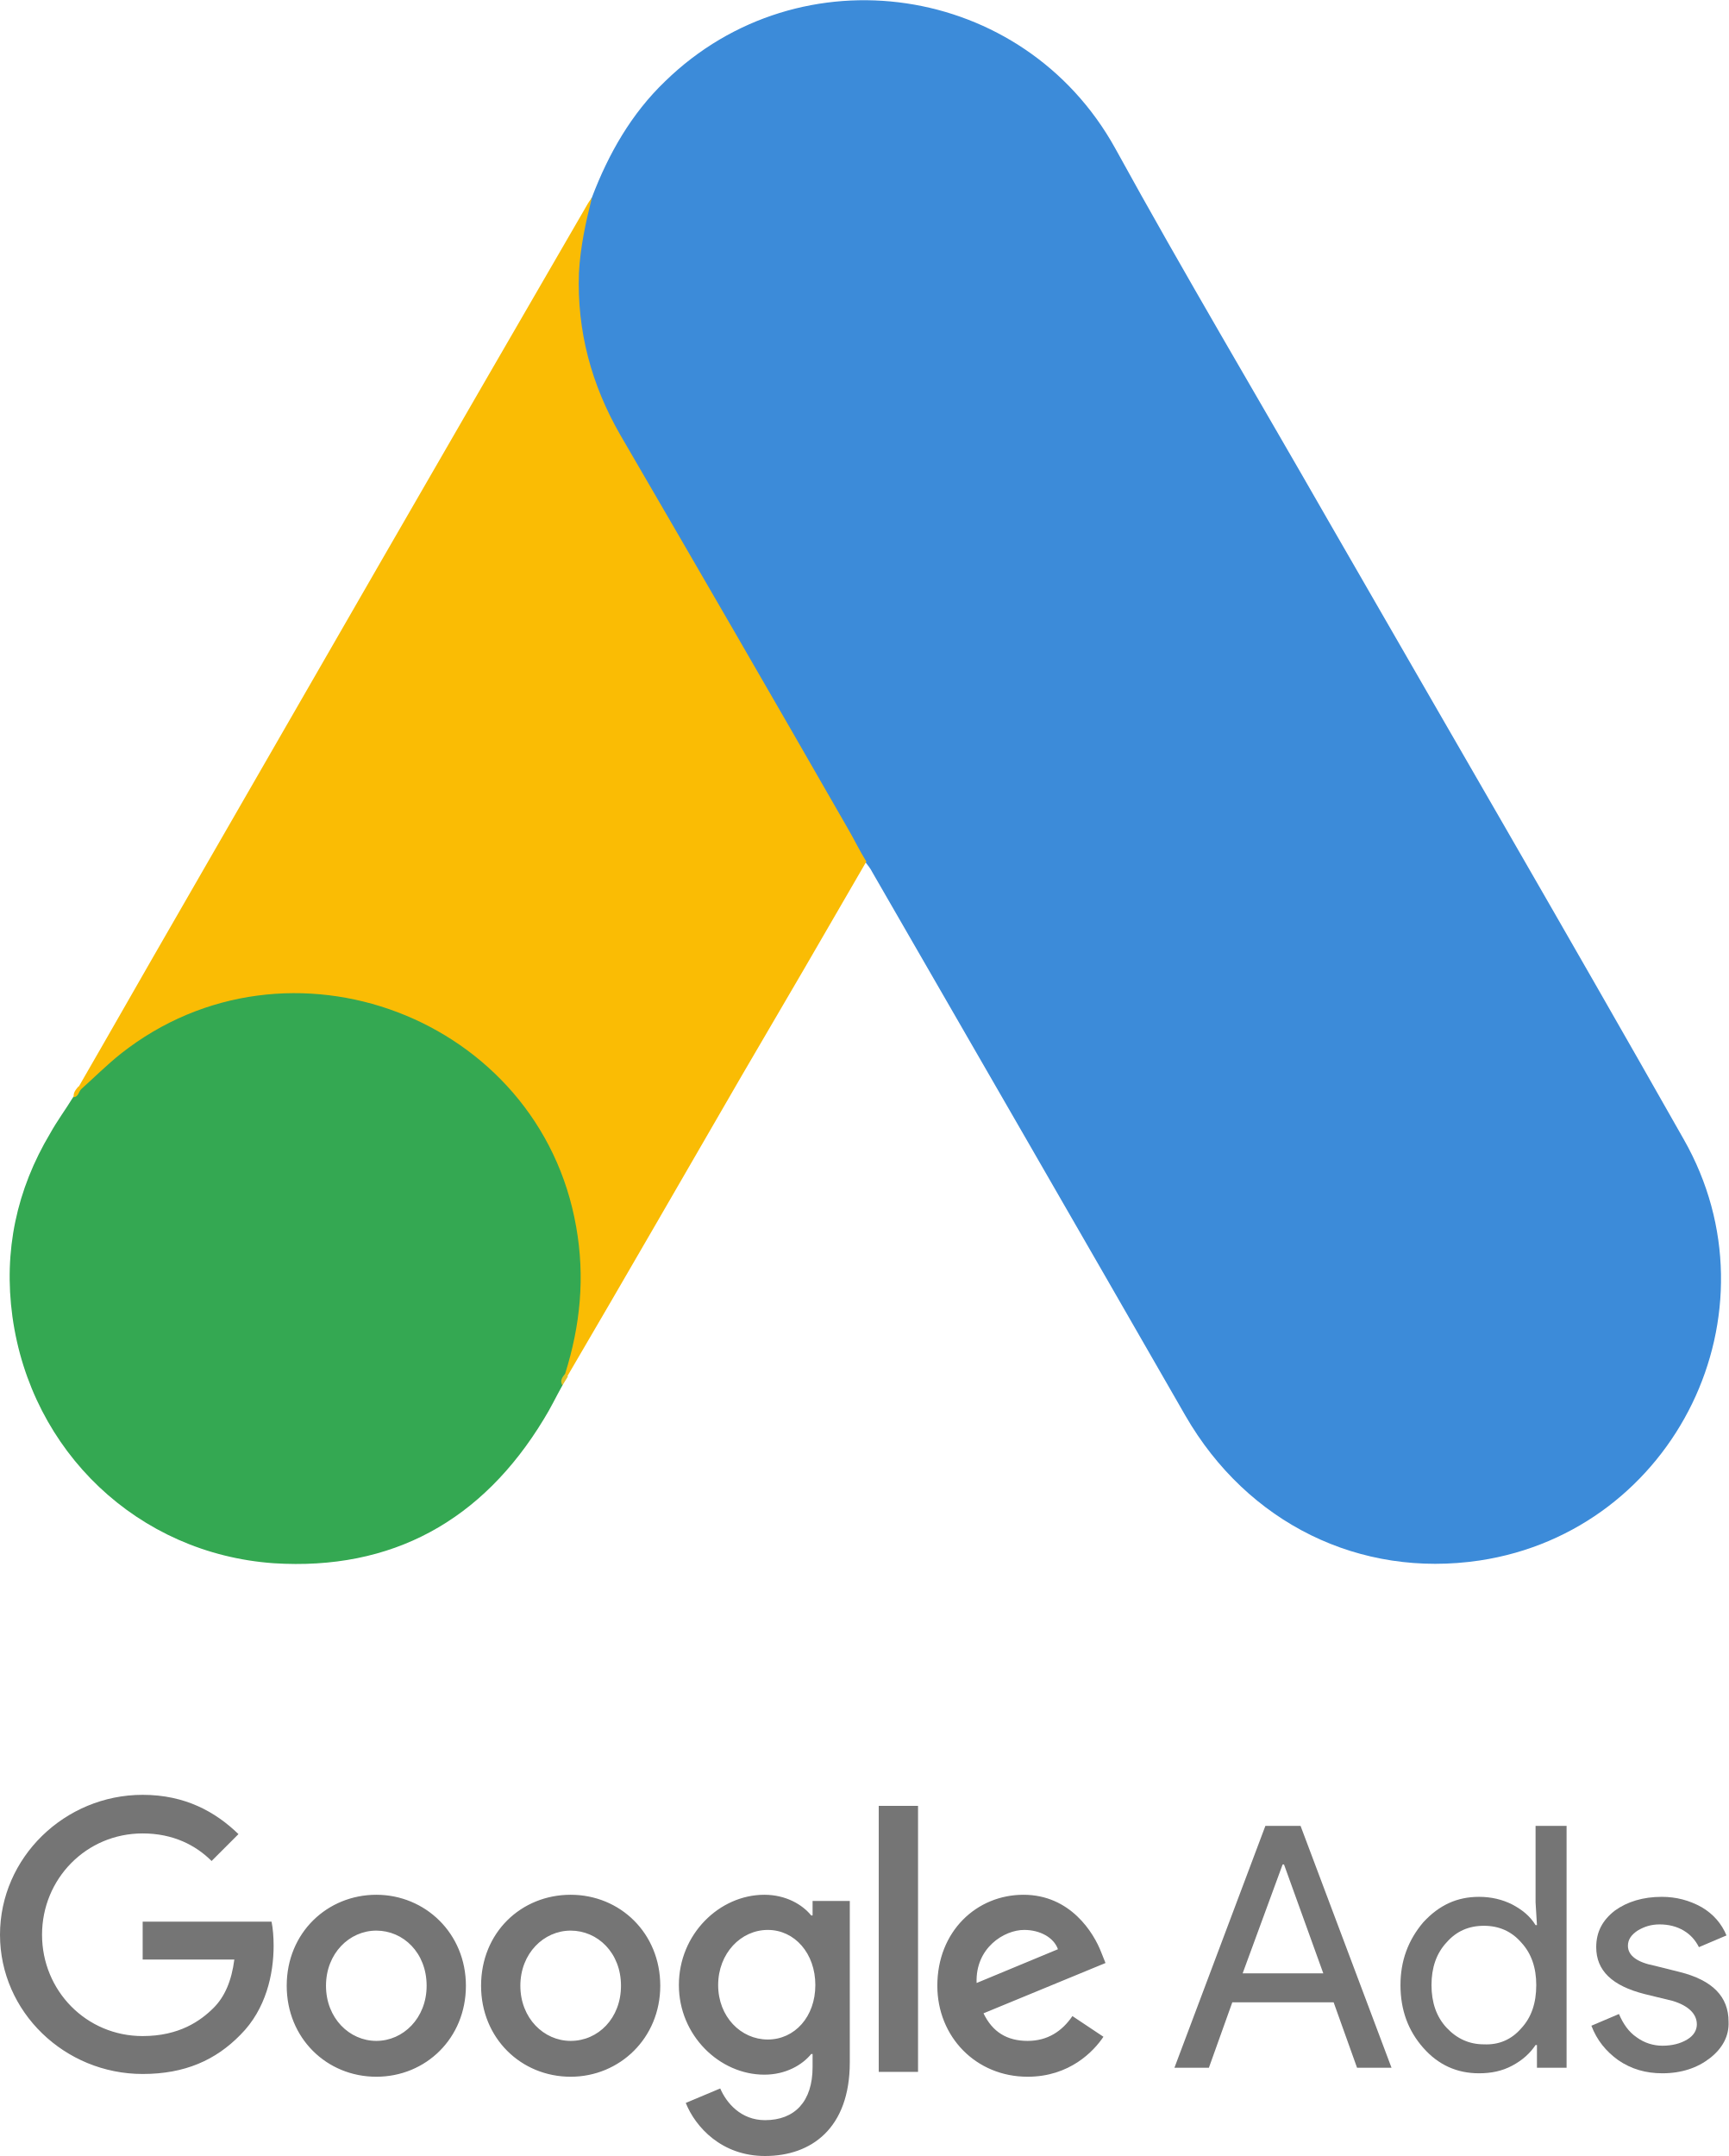
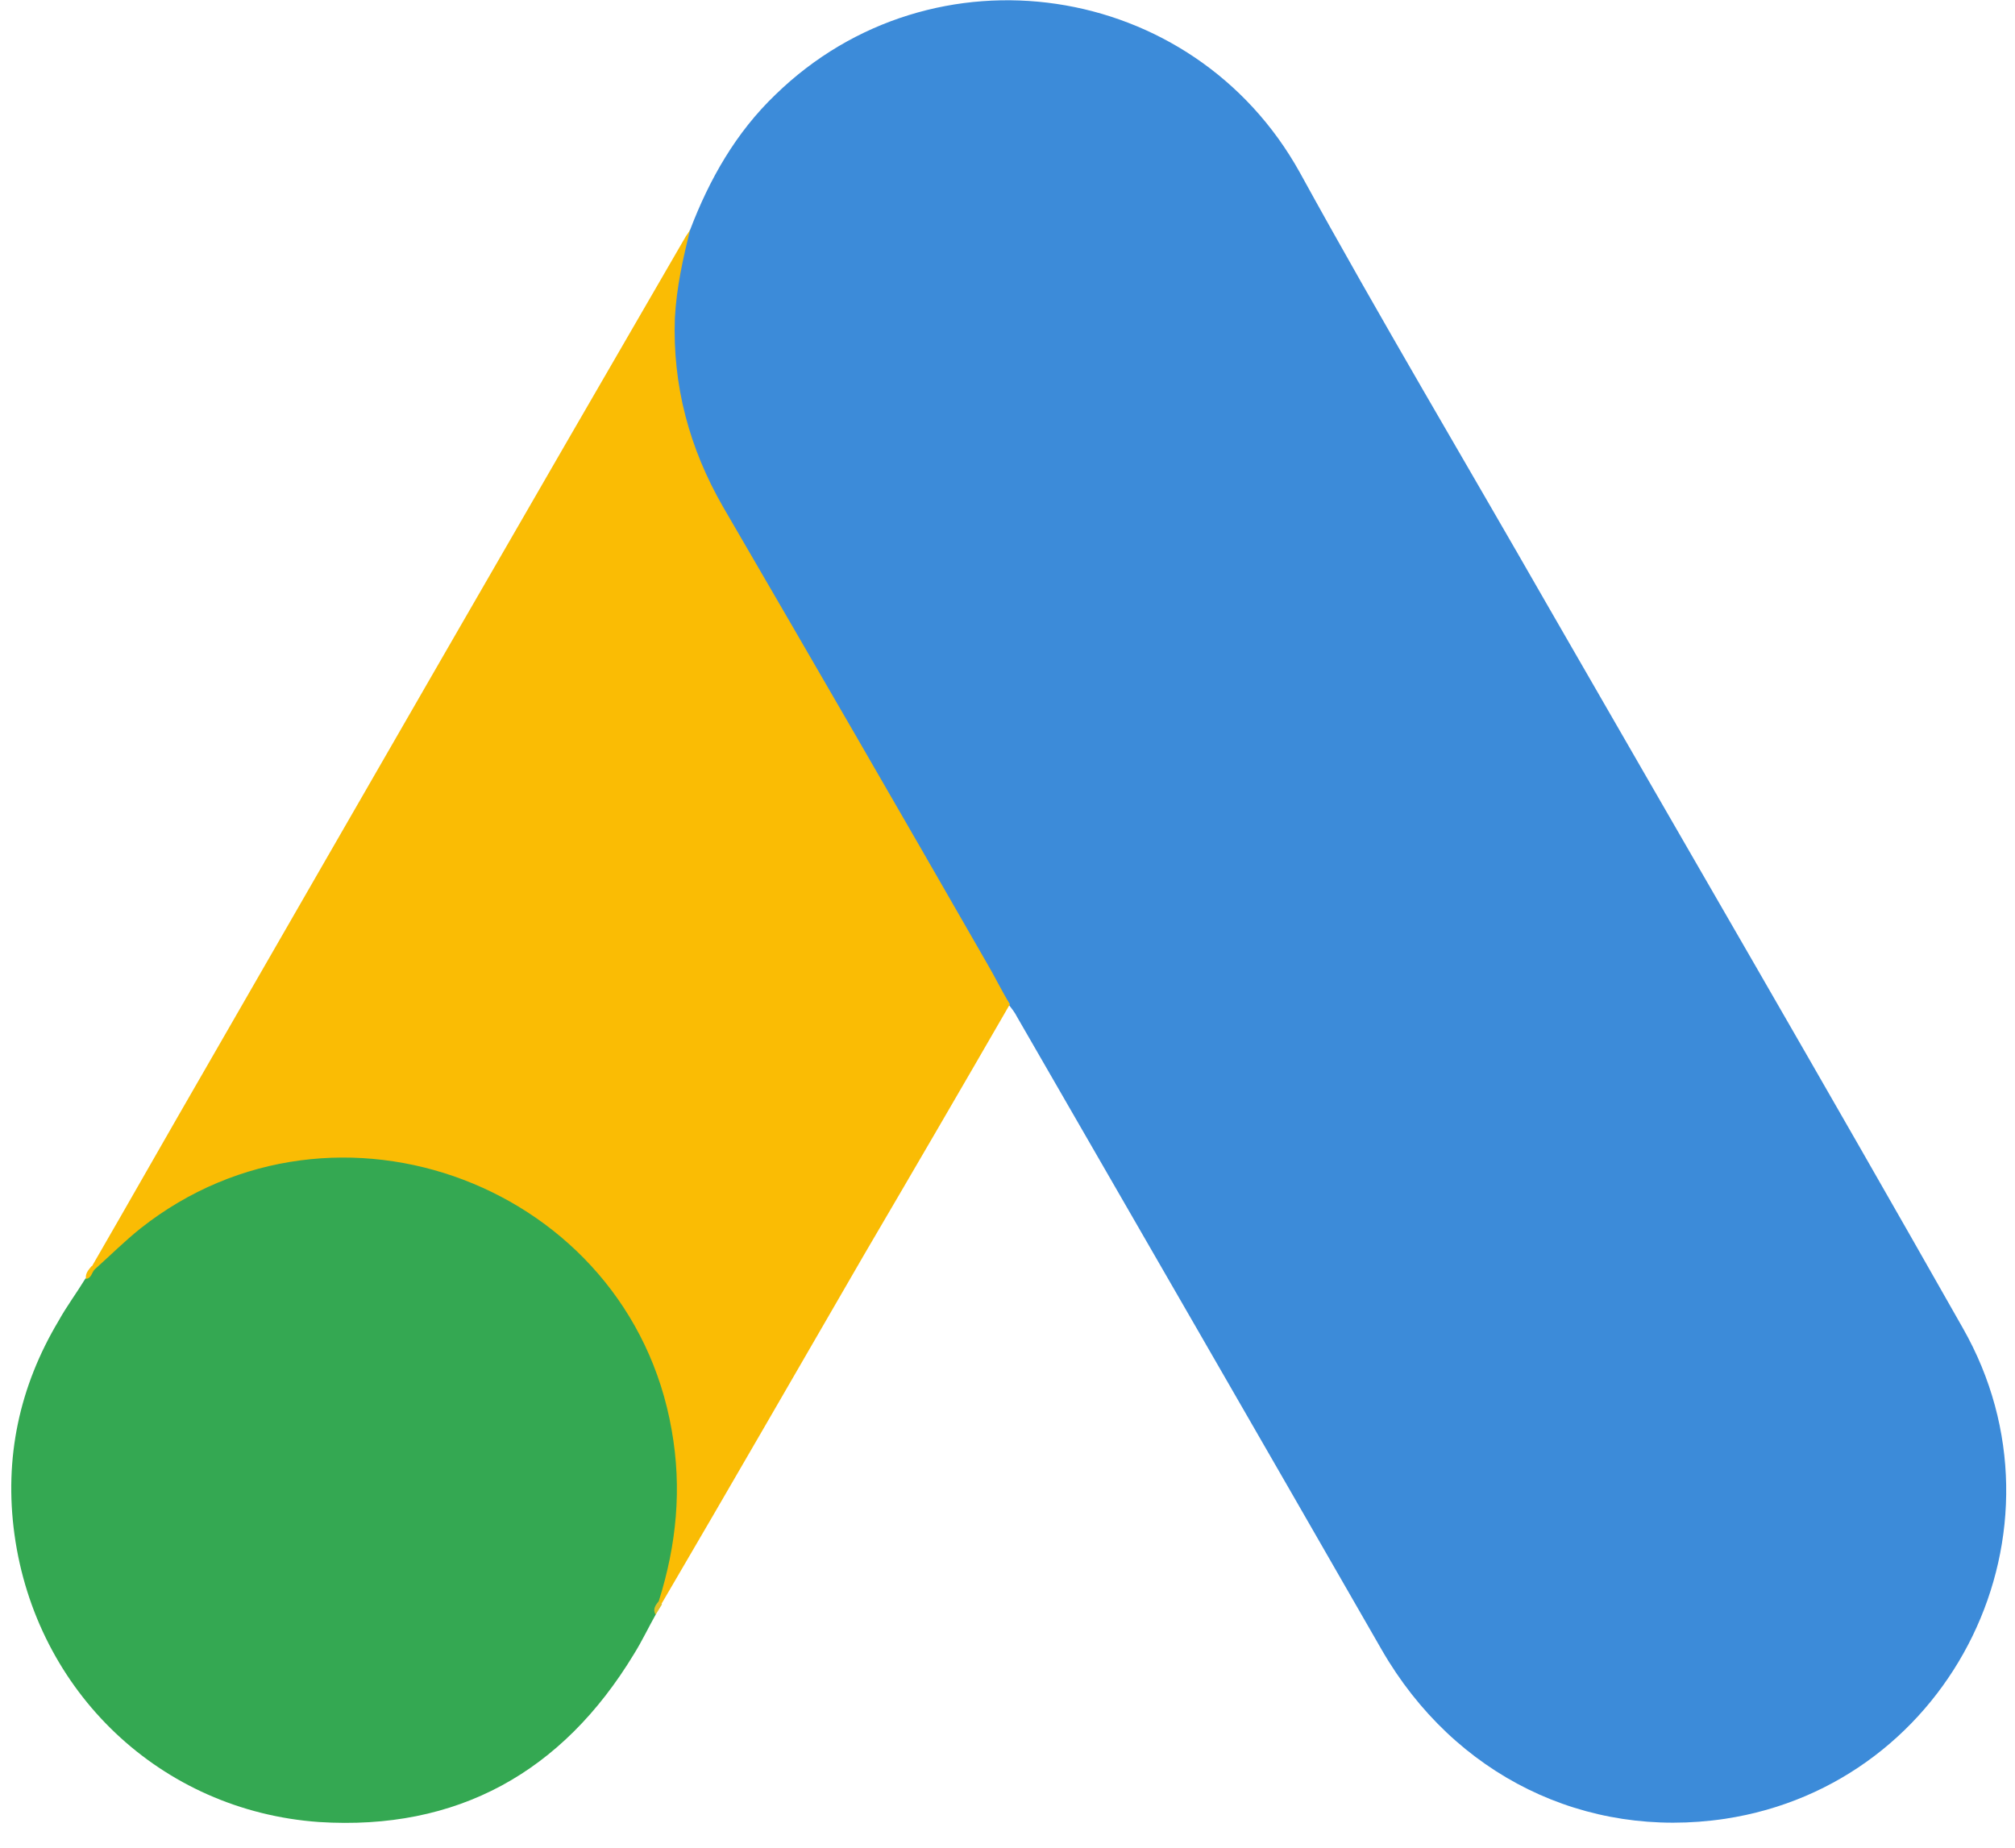
- <svg xmlns="http://www.w3.org/2000/svg" version="1.1" id="Layer_1" x="0px" y="0px" viewBox="0 0 250.8 312.8" style="enable-background:new 0 0 250.8 312.8;" xml:space="preserve">
+ <svg xmlns="http://www.w3.org/2000/svg" version="1.1" id="Layer_1" x="0px" y="0px" viewBox="0 0 250.8 230" style="enable-background:new 0 0 250.8 312.8;" xml:space="preserve">
  <style type="text/css">
	.st0{fill:#3C8BD9;}
	.st1{fill:#FABC04;}
	.st2{fill:#34A852;}
	.st3{fill:#E1C025;}
	.st4{fill:#757575;}
</style>
  <g>
    <path class="st0" d="M85.9,28.6c2.4-6.3,5.7-12.1,10.6-16.8c19.6-19.1,52-14.3,65.3,9.7c10,18.2,20.6,36,30.9,54   c17.2,29.9,34.6,59.8,51.6,89.8c14.3,25.1-1.2,56.8-29.6,61.1c-17.4,2.6-33.7-5.4-42.7-21c-15.1-26.3-30.3-52.6-45.4-78.8   c-0.3-0.6-0.7-1.1-1.1-1.6c-1.6-1.3-2.3-3.2-3.3-4.9c-6.7-11.8-13.6-23.5-20.3-35.2c-4.3-7.6-8.8-15.1-13.1-22.7   c-3.9-6.8-5.7-14.2-5.5-22C83.6,36.2,84.1,32.2,85.9,28.6" />
    <path class="st1" d="M85.9,28.6c-0.9,3.6-1.7,7.2-1.9,11c-0.3,8.4,1.8,16.2,6,23.5C101,82,112,101,122.9,120c1,1.7,1.8,3.4,2.8,5   c-6,10.4-12,20.7-18.1,31.1c-8.4,14.5-16.8,29.1-25.3,43.6c-0.4,0-0.5-0.2-0.6-0.5c-0.1-0.8,0.2-1.5,0.4-2.3   c4.1-15,0.7-28.3-9.6-39.7c-6.3-6.9-14.3-10.8-23.5-12.1c-12-1.7-22.6,1.4-32.1,8.9c-1.7,1.3-2.8,3.2-4.8,4.2   c-0.4,0-0.6-0.2-0.7-0.5c4.8-8.3,9.5-16.6,14.3-24.9C45.5,98.4,65.3,64,85.2,29.7C85.4,29.3,85.7,29,85.9,28.6" />
    <path class="st2" d="M11.8,158c1.9-1.7,3.7-3.5,5.7-5.1c24.3-19.2,60.8-5.3,66.1,25.1c1.3,7.3,0.6,14.3-1.6,21.3   c-0.1,0.6-0.2,1.1-0.4,1.7c-0.9,1.6-1.7,3.3-2.7,4.9c-8.9,14.7-22,22-39.2,20.9C20,225.4,4.5,210.6,1.8,191   c-1.3-9.5,0.6-18.4,5.5-26.6c1-1.8,2.2-3.4,3.3-5.2C11.1,158.8,10.9,158,11.8,158" />
    <path class="st1" d="M11.8,158c-0.4,0.4-0.4,1.1-1.1,1.2c-0.1-0.7,0.3-1.1,0.7-1.6L11.8,158" />
    <path class="st3" d="M81.6,201c-0.4-0.7,0-1.2,0.4-1.7c0.1,0.1,0.3,0.3,0.4,0.4L81.6,201" />
    <path class="st4" d="M20.7,260.4C9.4,260.4,0,269.5,0,280.7s9.4,20.2,20.7,20.2c6.1,0,10.6-2,14.2-5.7c3.7-3.7,4.8-8.8,4.8-12.9   c0-1.3-0.1-2.5-0.3-3.5H20.7v5.5H34c-0.4,3.1-1.4,5.4-3,7c-1.9,1.9-5,4.1-10.3,4.1c-8.2,0-14.6-6.6-14.6-14.7S12.5,266,20.7,266   c4.4,0,7.7,1.7,10,4l3.9-3.9C31.3,262.9,26.9,260.4,20.7,260.4z M54.6,274.9c-7.1,0-13,5.5-13,13.2c0,7.6,5.8,13.2,13,13.2   s13-5.6,13-13.2S61.7,274.9,54.6,274.9 M54.6,296.1c-3.9,0-7.3-3.3-7.3-8s3.4-8,7.3-8s7.3,3.2,7.3,8   C61.9,292.8,58.5,296.1,54.6,296.1 M82.8,274.9c-7.2,0-13,5.5-13,13.2c0,7.6,5.8,13.2,13,13.2c7.1,0,13-5.6,13-13.2   S90,274.9,82.8,274.9 M82.8,296.1c-3.9,0-7.3-3.3-7.3-8s3.4-8,7.3-8s7.3,3.2,7.3,8C90.1,292.8,86.8,296.1,82.8,296.1 M110.9,274.9   c-6.5,0-12.4,5.7-12.4,13.1c0,7.3,5.9,13,12.4,13c3.1,0,5.5-1.4,6.8-3h0.2v1.9c0,5-2.6,7.7-6.9,7.7c-3.5,0-5.6-2.5-6.5-4.6l-5,2.1   c1.4,3.5,5.2,7.7,11.5,7.7c6.7,0,12.3-4,12.3-13.6v-23.4h-5.4v2.1h-0.2C116.4,276.3,114,274.9,110.9,274.9 M111.4,295.9   c-3.9,0-7.2-3.3-7.2-7.9s3.3-8,7.2-8c3.9,0,6.9,3.4,6.9,8S115.3,295.9,111.4,295.9 M127.5,262h5.7v38.6h-5.7V262z M148.5,274.9   c-6.8,0-12.5,5.3-12.5,13.2c0,7.4,5.6,13.2,13.1,13.2c6.1,0,9.6-3.7,11-5.8l-4.5-3c-1.5,2.2-3.6,3.6-6.5,3.6c-3,0-5.1-1.3-6.4-4   l17.7-7.3l-0.6-1.5C158.7,280.4,155.3,274.9,148.5,274.9 M141.7,287.7c-0.2-5.1,4-7.7,6.9-7.7c2.3,0,4.3,1.1,4.9,2.8L141.7,287.7z" />
    <path class="st4" d="M170.4,300l13.2-35.1h5.1l13.2,35.1h-5l-3.4-9.5h-14.7l-3.4,9.5H170.4z M180.3,286.3H192l-5.7-15.8h-0.2   L180.3,286.3z" />
    <path class="st4" d="M206.5,297.1c-2.2-2.5-3.3-5.5-3.3-9.1c0-3.5,1.1-6.5,3.3-9.1c2.3-2.5,4.9-3.7,8.1-3.7c1.8,0,3.4,0.4,4.8,1.1   c1.5,0.8,2.6,1.7,3.4,3h0.2l-0.2-3.3v-11.1h4.5V300H223v-3.3h-0.2c-0.8,1.2-1.9,2.2-3.4,3s-3.1,1.1-4.8,1.1   C211.4,300.8,208.7,299.6,206.5,297.1 M220.7,294.3c1.5-1.6,2.2-3.7,2.2-6.3c0-2.5-0.7-4.6-2.2-6.2c-1.4-1.6-3.2-2.4-5.4-2.4   s-4,0.8-5.4,2.4c-1.5,1.6-2.2,3.7-2.2,6.2s0.7,4.6,2.2,6.2s3.3,2.4,5.4,2.4C217.5,296.7,219.3,295.9,220.7,294.3" />
    <path class="st4" d="M248.1,298.6c-1.8,1.4-4.1,2.2-6.9,2.2c-2.4,0-4.5-0.6-6.4-1.9c-1.8-1.3-3.1-2.9-3.9-5l4-1.7   c0.6,1.4,1.4,2.6,2.6,3.4c1.1,0.8,2.4,1.2,3.7,1.2c1.4,0,2.6-0.3,3.6-0.9s1.4-1.4,1.4-2.2c0-1.5-1.2-2.7-3.5-3.4l-4.1-1   c-4.7-1.2-7-3.4-7-6.8c0-2.2,0.9-3.9,2.7-5.3c1.8-1.3,4.1-2,6.8-2c2.1,0,4,0.5,5.8,1.5c1.7,1,2.9,2.4,3.6,4.1l-4,1.7   c-0.5-1-1.2-1.8-2.2-2.4s-2.2-0.9-3.5-0.9c-1.2,0-2.2,0.3-3.2,0.9c-0.9,0.6-1.4,1.3-1.4,2.2c0,1.4,1.3,2.4,3.9,2.9l3.6,0.9   c4.8,1.2,7.1,3.6,7.1,7.2C250.9,295.4,249.9,297.2,248.1,298.6" />
  </g>
</svg>
